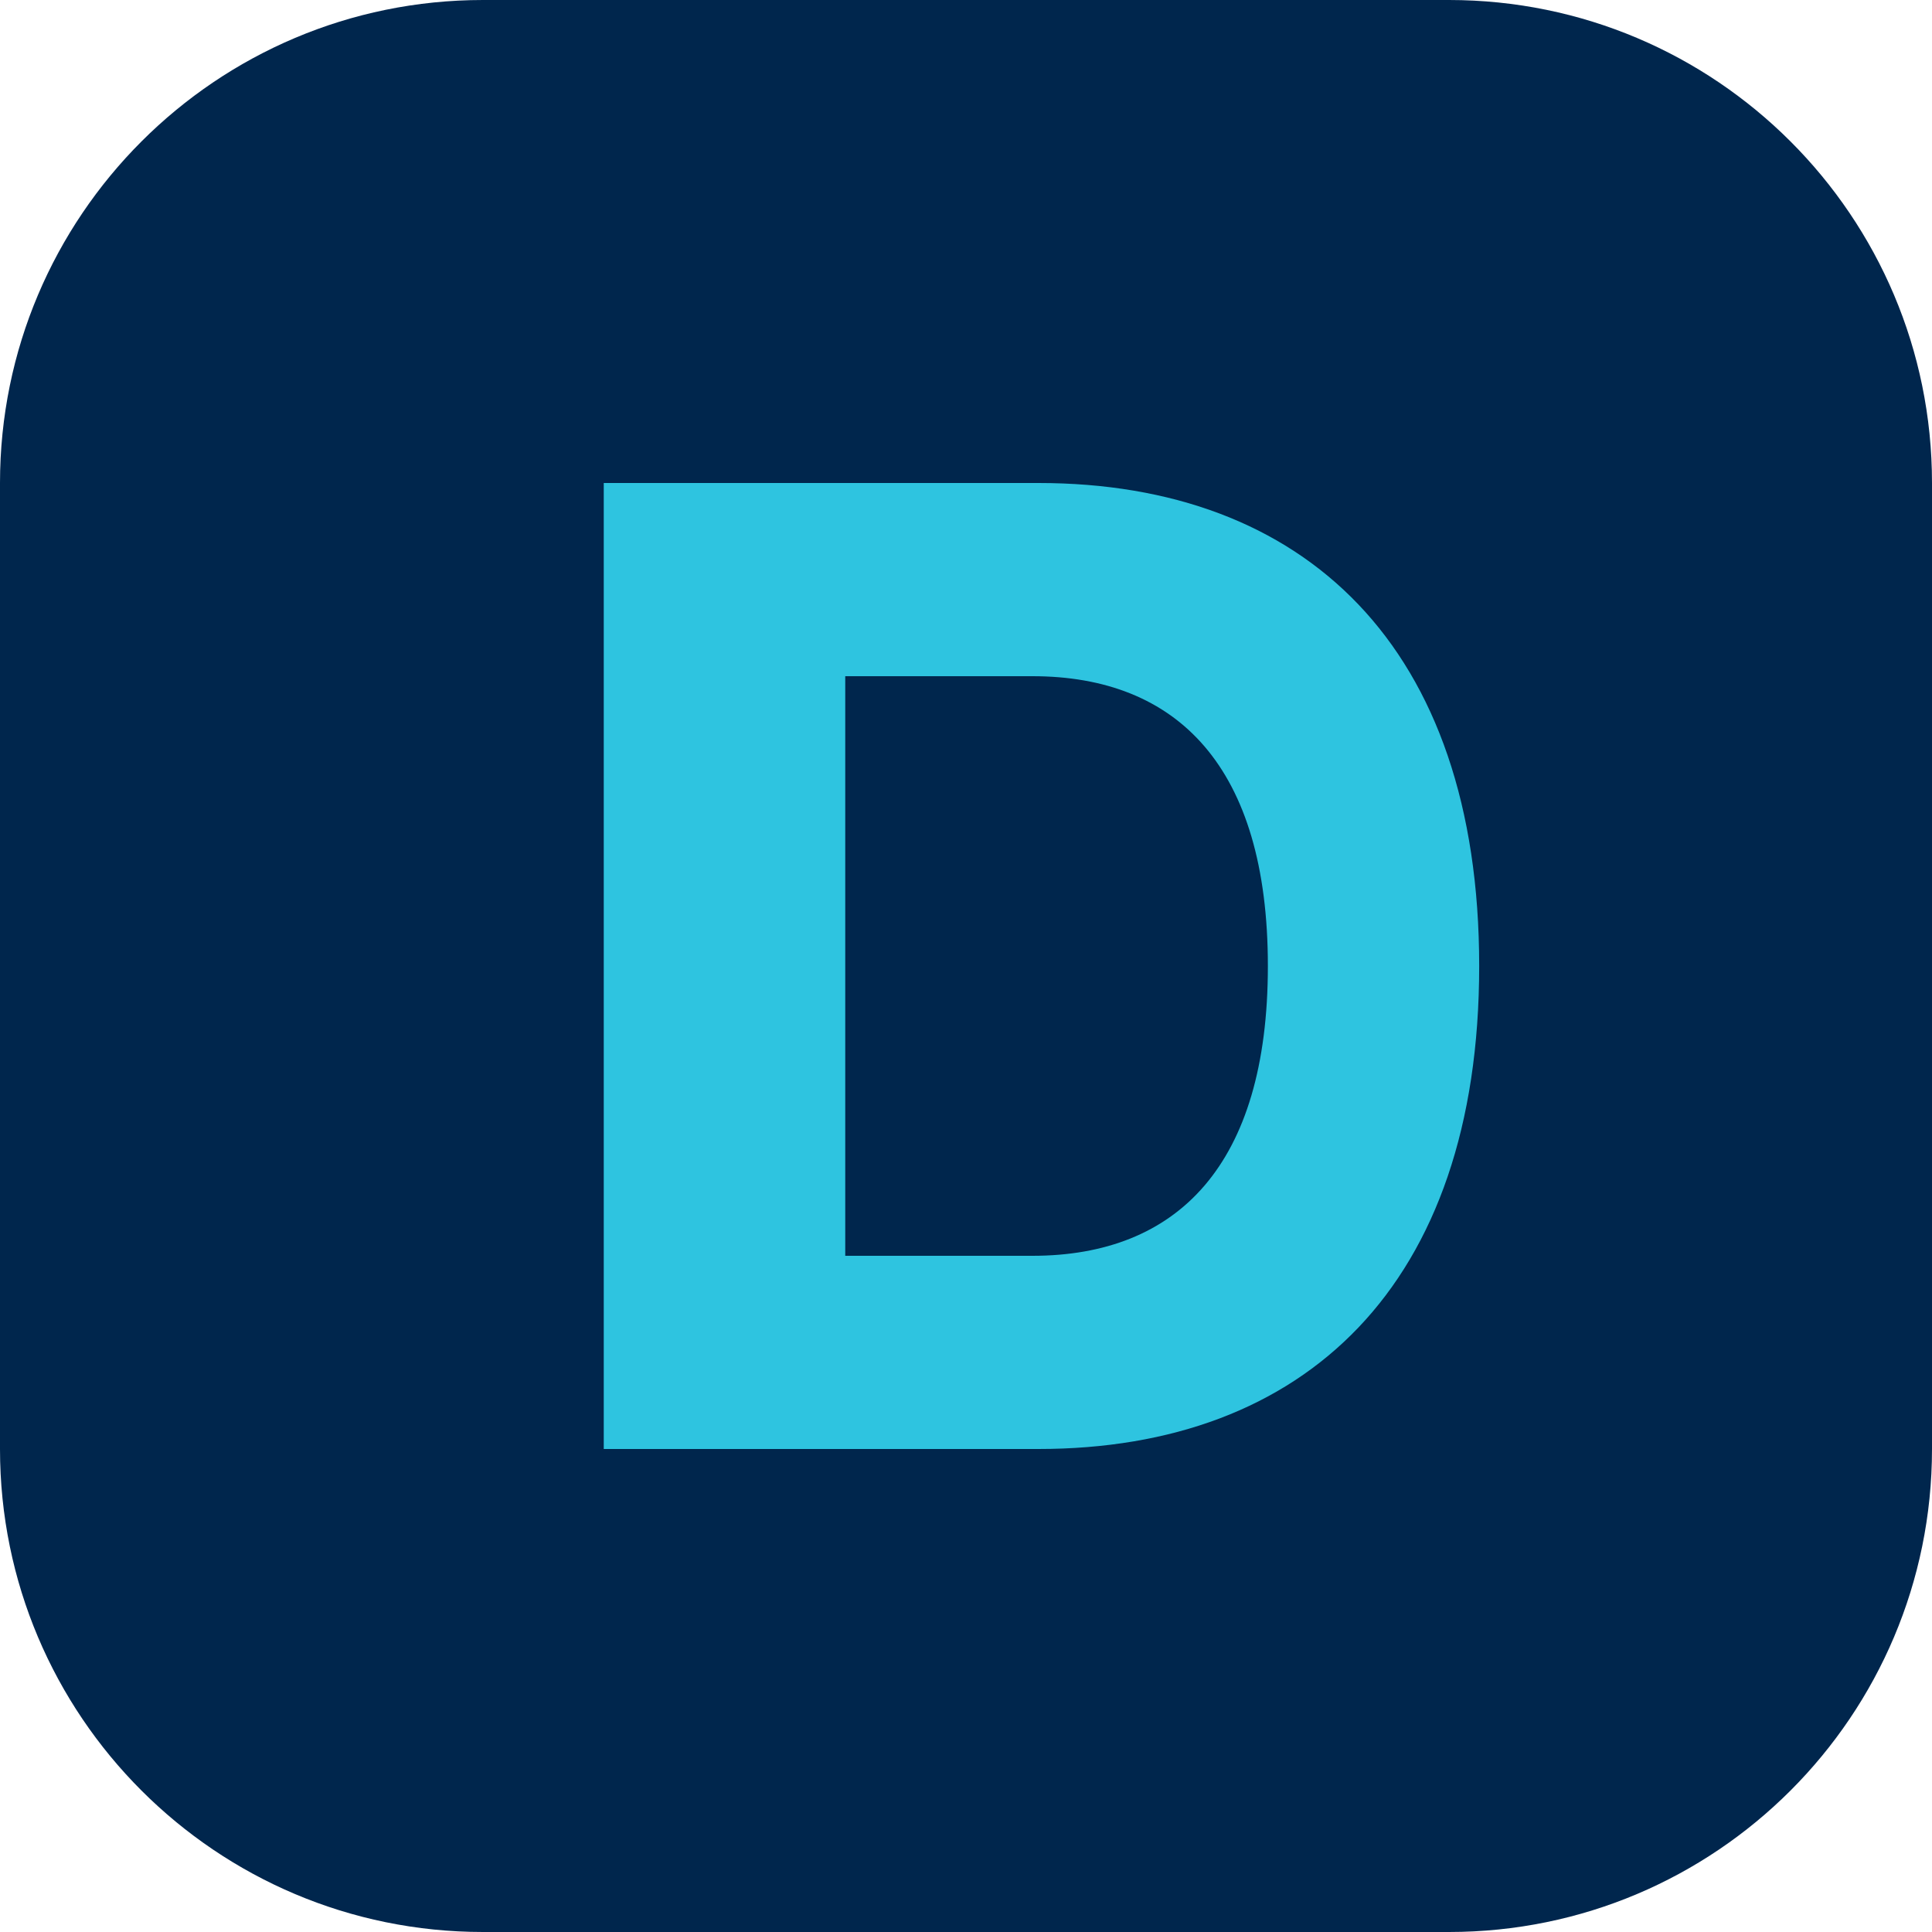
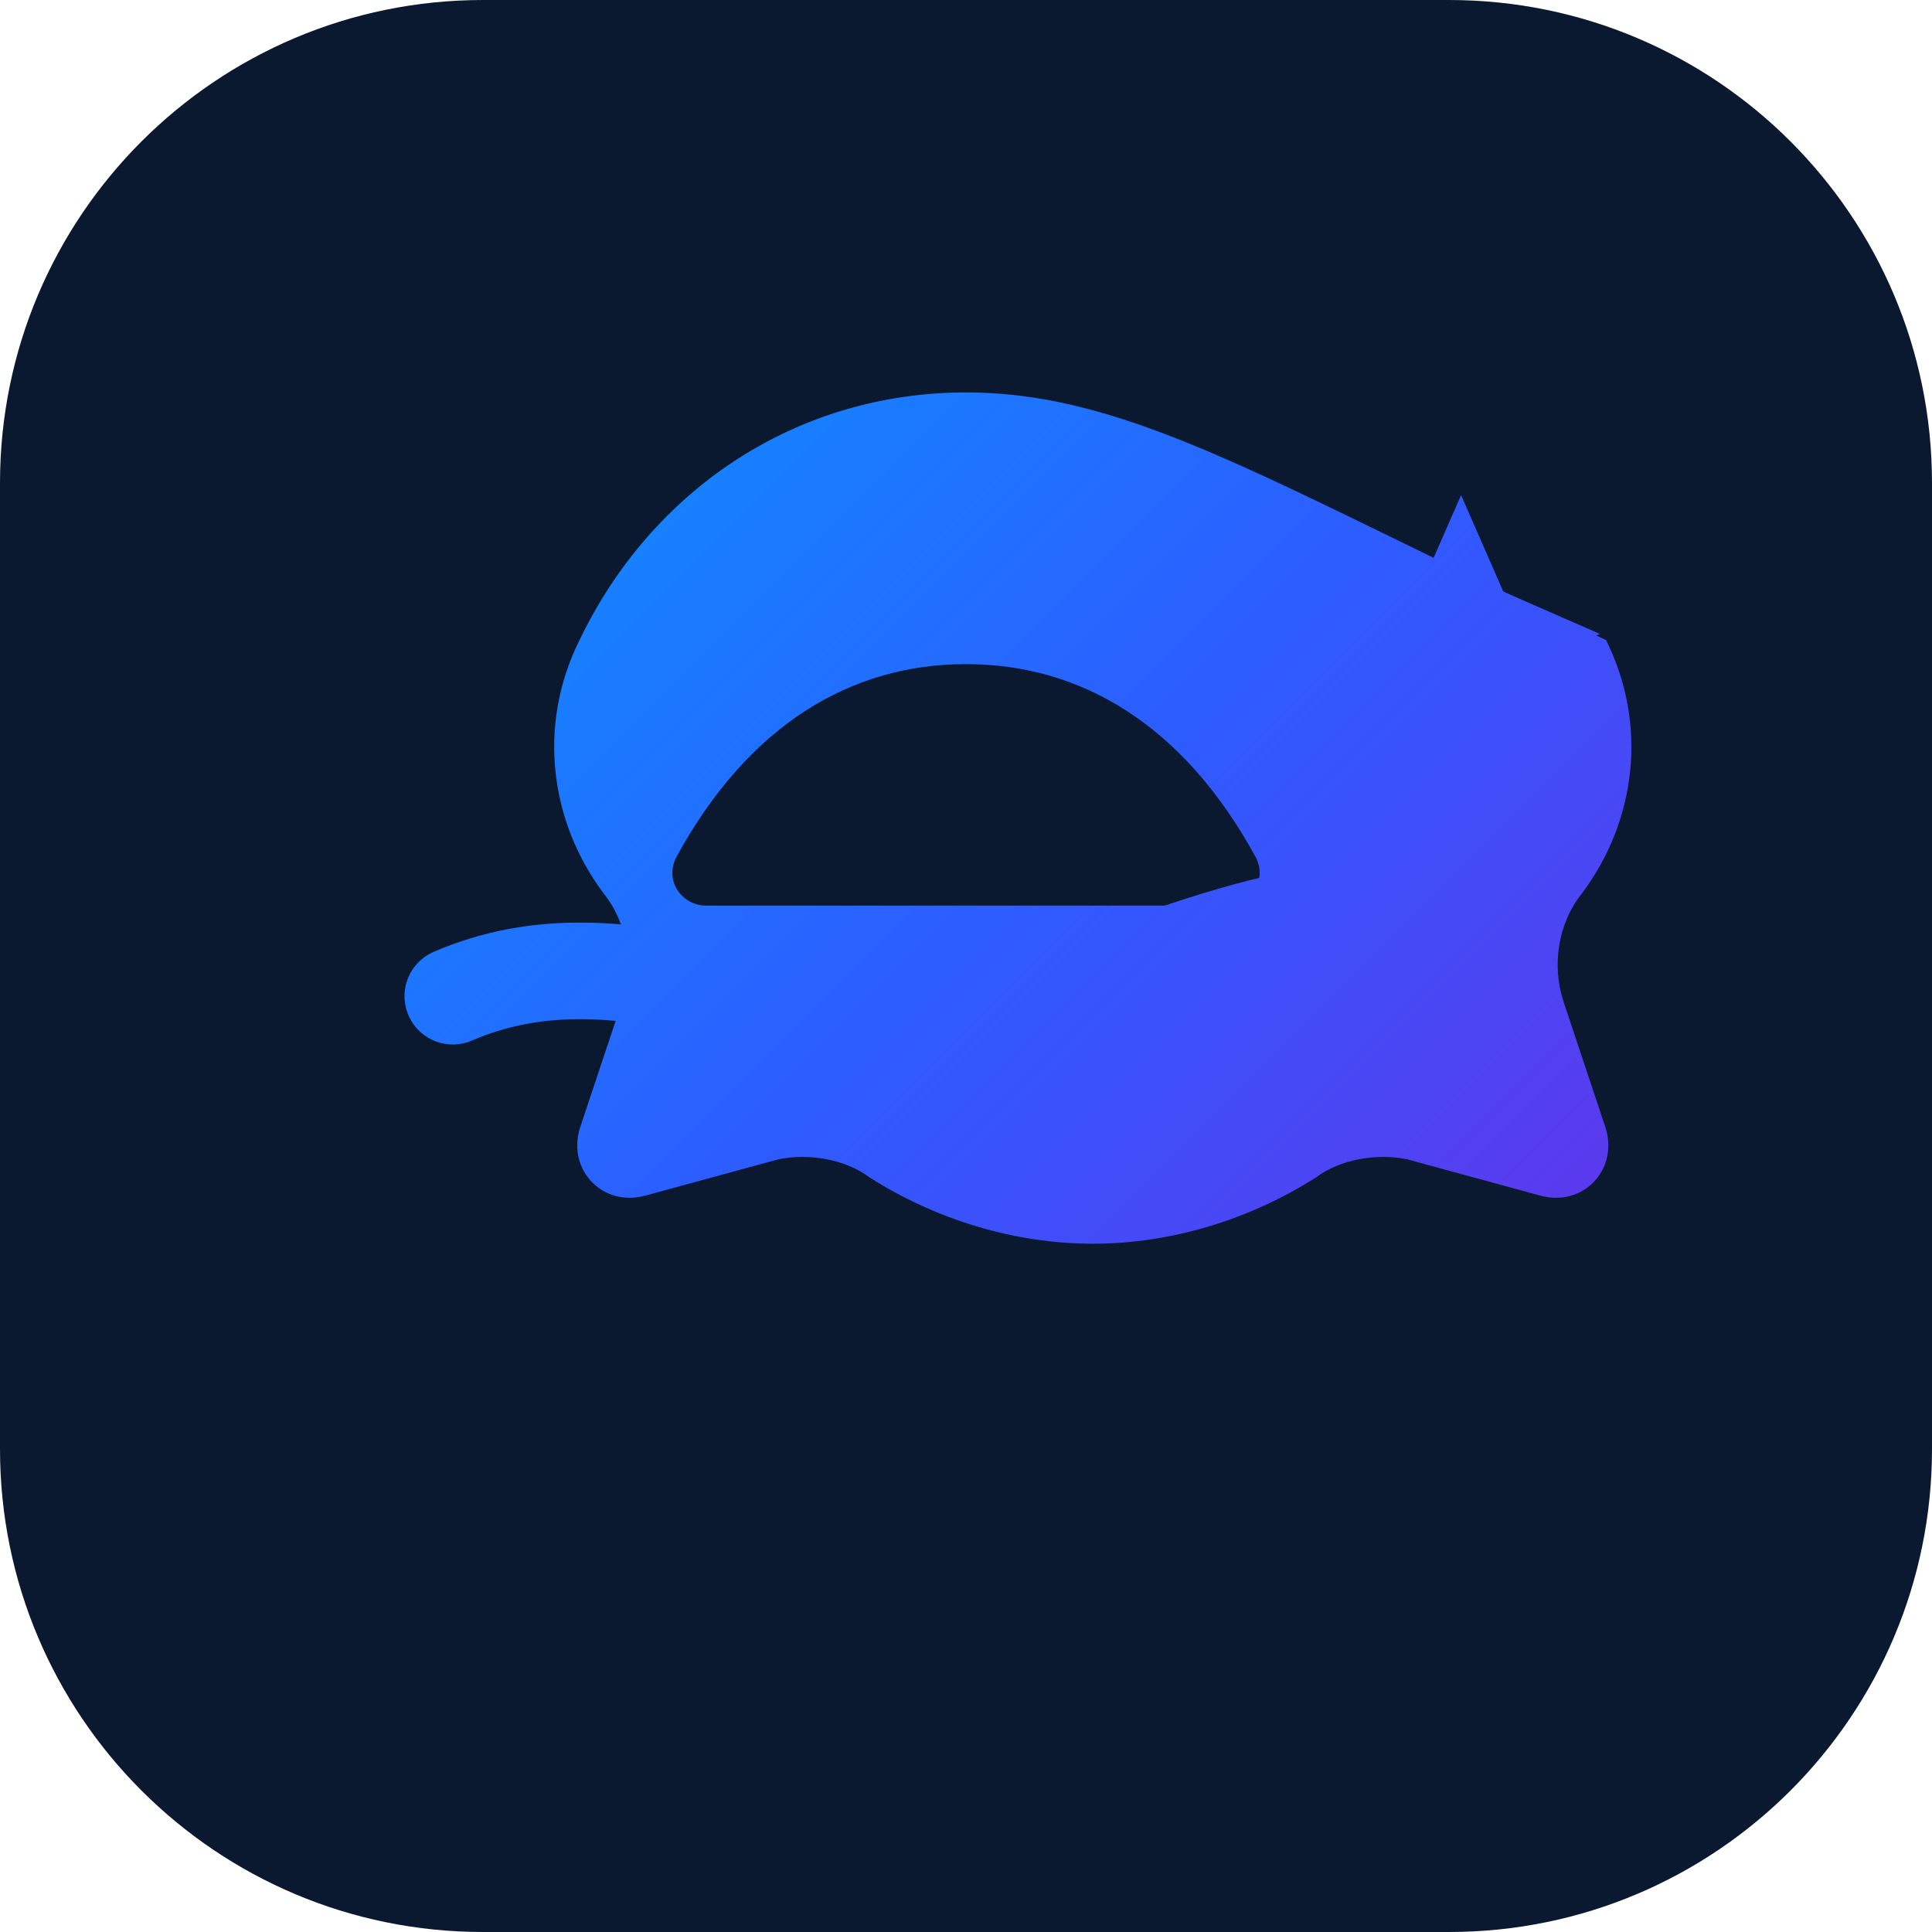
<svg xmlns="http://www.w3.org/2000/svg" viewBox="0 0 32 32" fill="none">
-   <rect width="32" height="32" rx="8" fill="#00264D" />
-   <path d="M10 8h7.2c4.4 0 7.3 2.7 7.3 8s-2.9 8-7.3 8H10V8zm4 3.2v9.6h3.1c2.4 0 3.9-1.5 3.9-4.8s-1.5-4.8-3.9-4.8H14z" fill="#2EC4E0" />
+   <defs>
+     <linearGradient id="brand" x1="4" y1="4" x2="28" y2="28" gradientUnits="userSpaceOnUse">
+       <stop stop-color="#00A3FF" />
+       <stop offset="0.5" stop-color="#2E5BFF" />
+       <stop offset="1" stop-color="#7A22E1" />
+     </linearGradient>
+   </defs>
+   <rect width="32" height="32" rx="8" fill="#0A192F" />
+   <path fill="url(#brand)" d="M16 6.5c-2.8 0-5.2 1.6-6.4 4.1-.7 1.4-.5 3 .4 4.2.4.5.5 1.2.3 1.8l-.7 2.1c-.2.7.4 1.3 1.1 1.1l2.2-.6c.5-.1 1.1 0 1.5.3 1.1.7 2.4 1.1 3.7 1.1s2.6-.4 3.7-1.1c.4-.3 1-.4 1.5-.3l2.2.6c.7.2 1.3-.4 1.1-1.1l-.7-2.1c-.2-.6-.1-1.3.3-1.8.9-1.2 1.1-2.8.4-4.2C21.2 8.1 18.8 6.5 16 6.5z" />
+   <path fill="#0A192F" d="M11.2 14.2c1.2-2.2 2.9-3.2 4.8-3.2s3.6 1 4.8 3.2c.2.4-.1.8-.5.8H11.7c-.4 0-.7-.4-.5-.8z" />
+   <path stroke="url(#brand)" stroke-width="1.6" stroke-linecap="round" d="M7.5 16.5c2.8-1.2 5.2.6 8.5.2 3.2-.4 5.6-2.4 8.5-1.2" />
+   <path fill="url(#brand)" d="M24.2 8.2l.7 1.6 1.6.7-1.6.7-.7 1.6-.7-1.6-1.6-.7 1.6-.7.7-1.6z" />
</svg>
